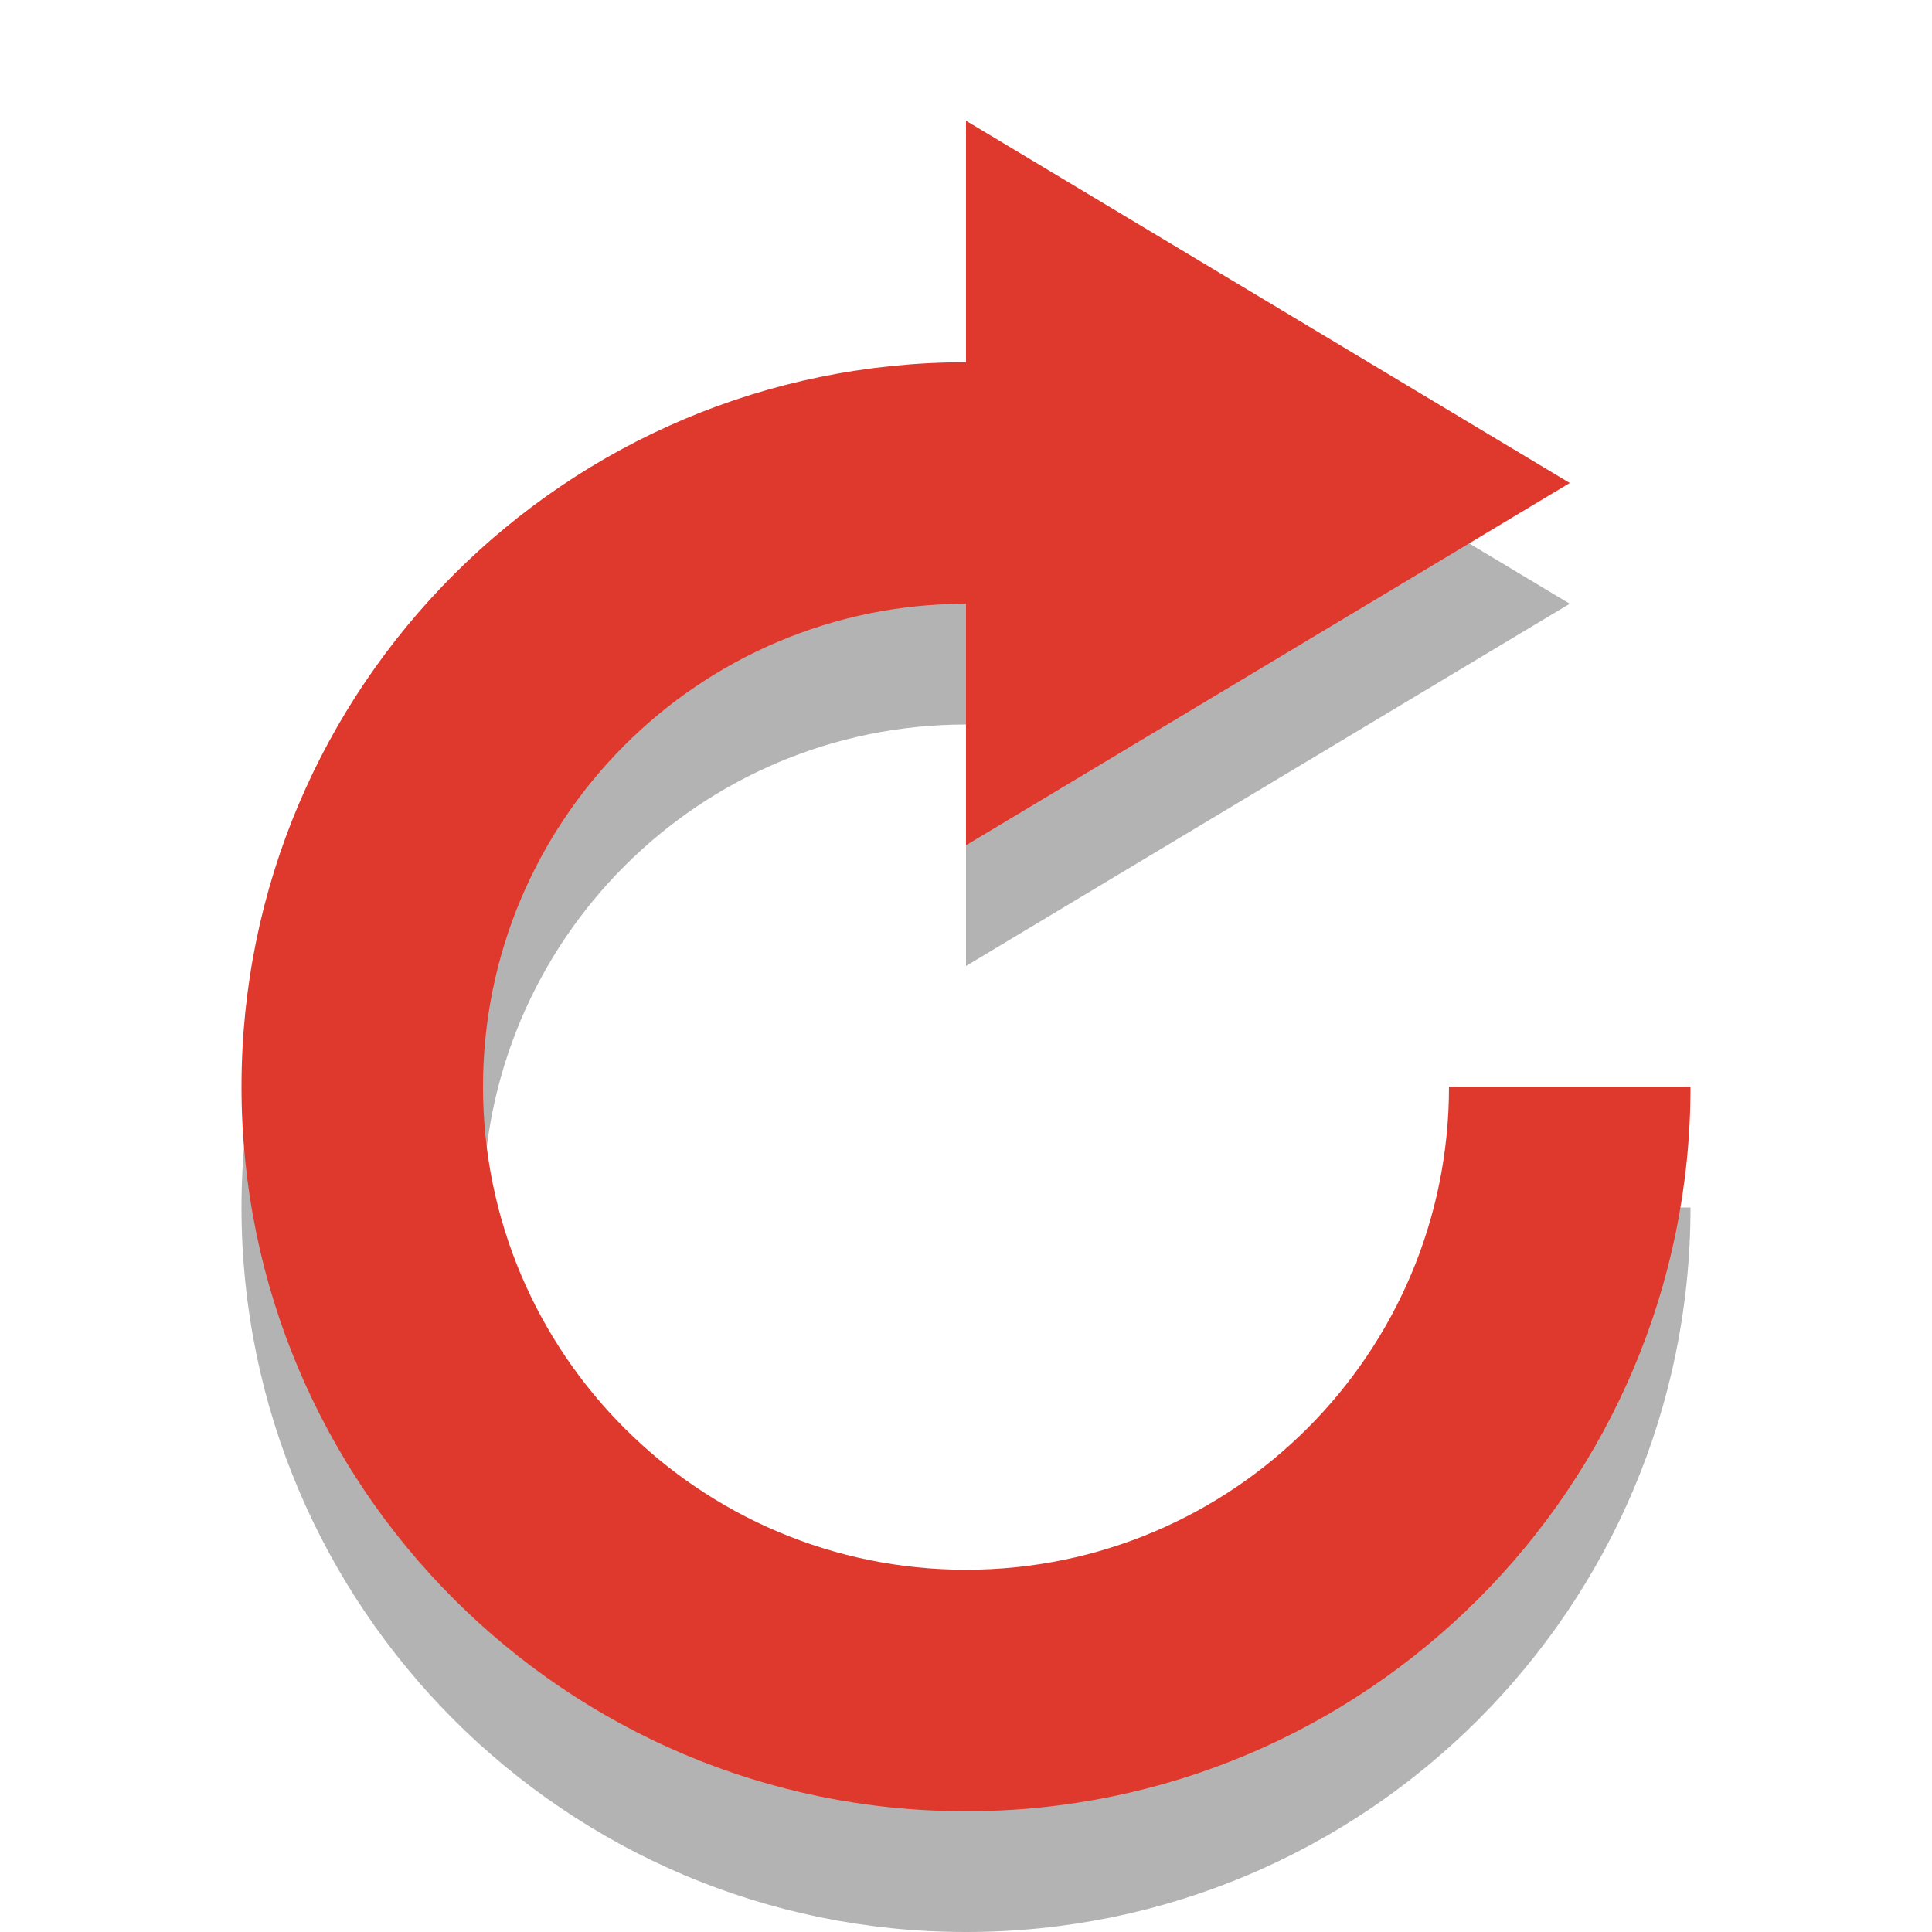
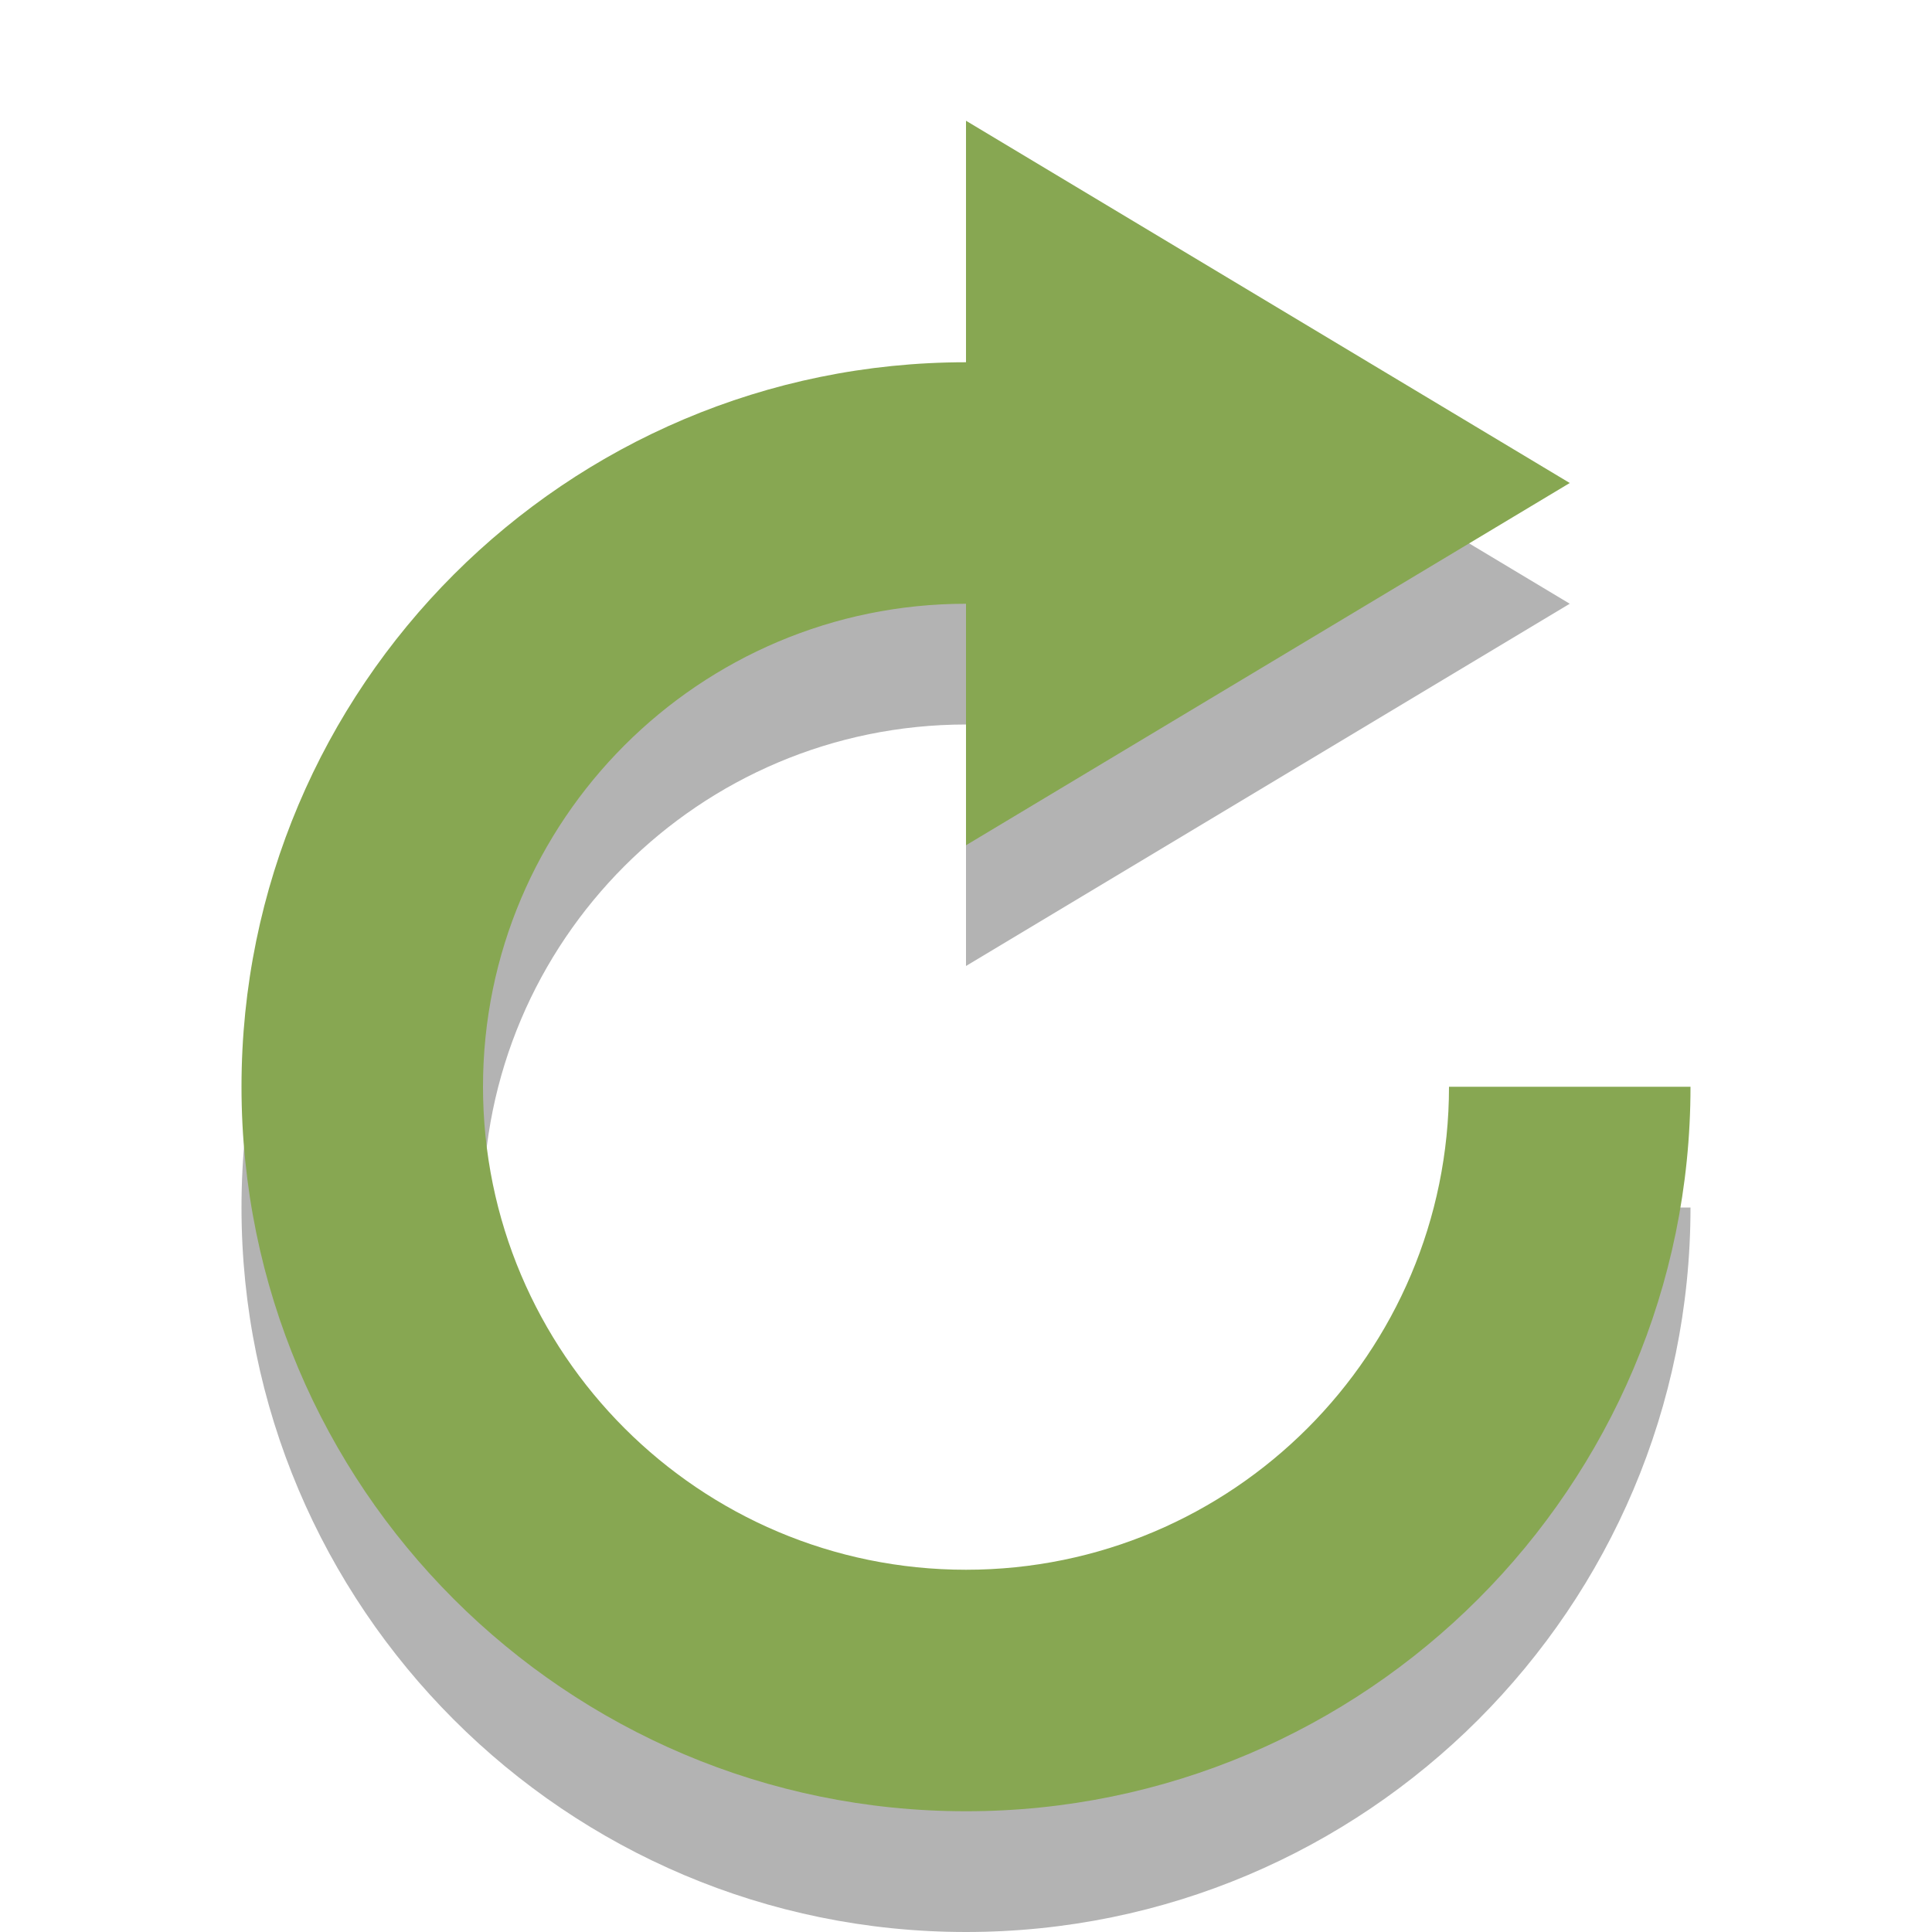
<svg xmlns="http://www.w3.org/2000/svg" version="1.0" width="16" height="16" id="svg3211">
  <defs id="defs3213" />
  <path style="opacity:0.3;fill:#000000;fill-opacity:1;fill-rule:evenodd;stroke:none" id="path3224" d="m 8,2 0,2 c -3.312,0 -6,2.688 -6,6 0,3.312 2.688,6 6,6 3.312,0 6,-2.688 6,-6 l -2,0 c 0,2.208 -1.792,4 -4,4 C 5.792,14 4,12.208 4,10 4,7.792 5.792,6 8,6 L 8,8 13,5 8,2 z" />
-   <path style="fill:#df382c;fill-opacity:1;fill-rule:evenodd;stroke:none" id="path4199" d="M 8,1 8,3 C 4.688,3 2,5.688 2,9 c 0,3.312 2.688,6 6,6 3.312,0 6,-2.688 6,-6 l -2,0 c 0,2.208 -1.792,4 -4,4 C 5.792,13 4,11.208 4,9 4,6.792 5.792,5 8,5 L 8,7 13,4 8,1 z" />
+   <path style="fill:#87A752;fill-opacity:1;fill-rule:evenodd;stroke:none" id="path4199" d="M 8,1 8,3 C 4.688,3 2,5.688 2,9 c 0,3.312 2.688,6 6,6 3.312,0 6,-2.688 6,-6 l -2,0 c 0,2.208 -1.792,4 -4,4 C 5.792,13 4,11.208 4,9 4,6.792 5.792,5 8,5 L 8,7 13,4 8,1 z" />
</svg>
